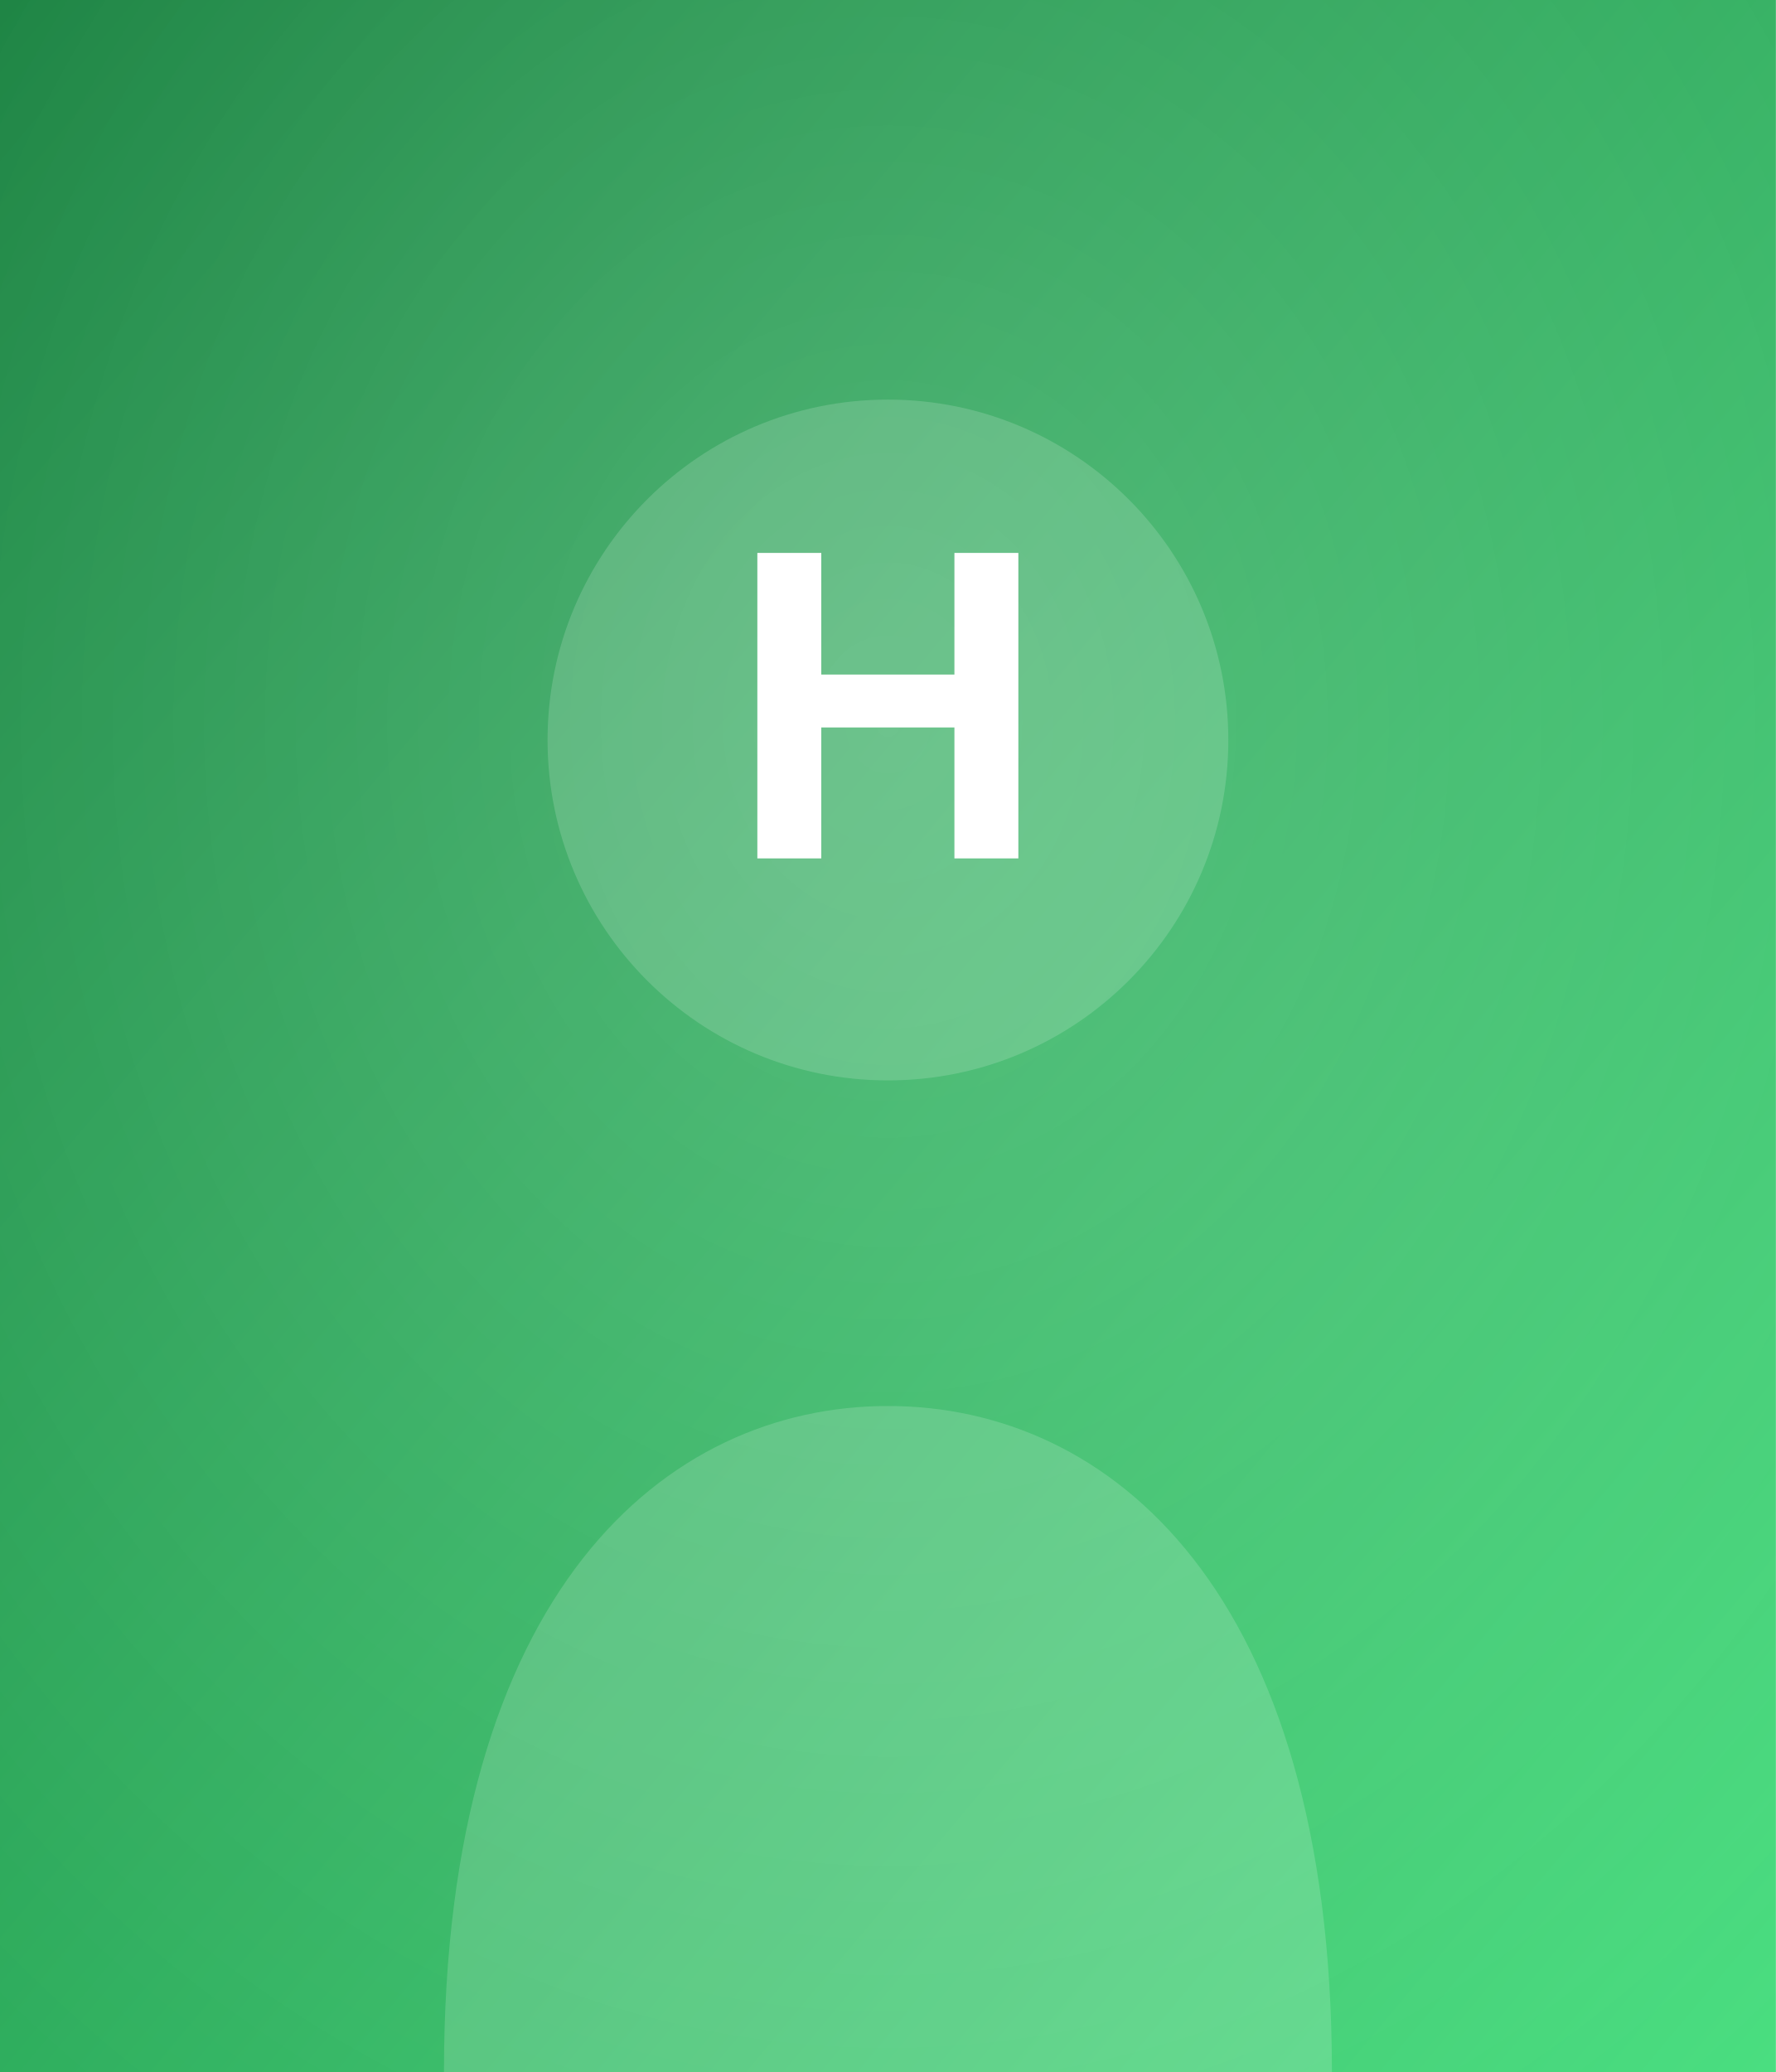
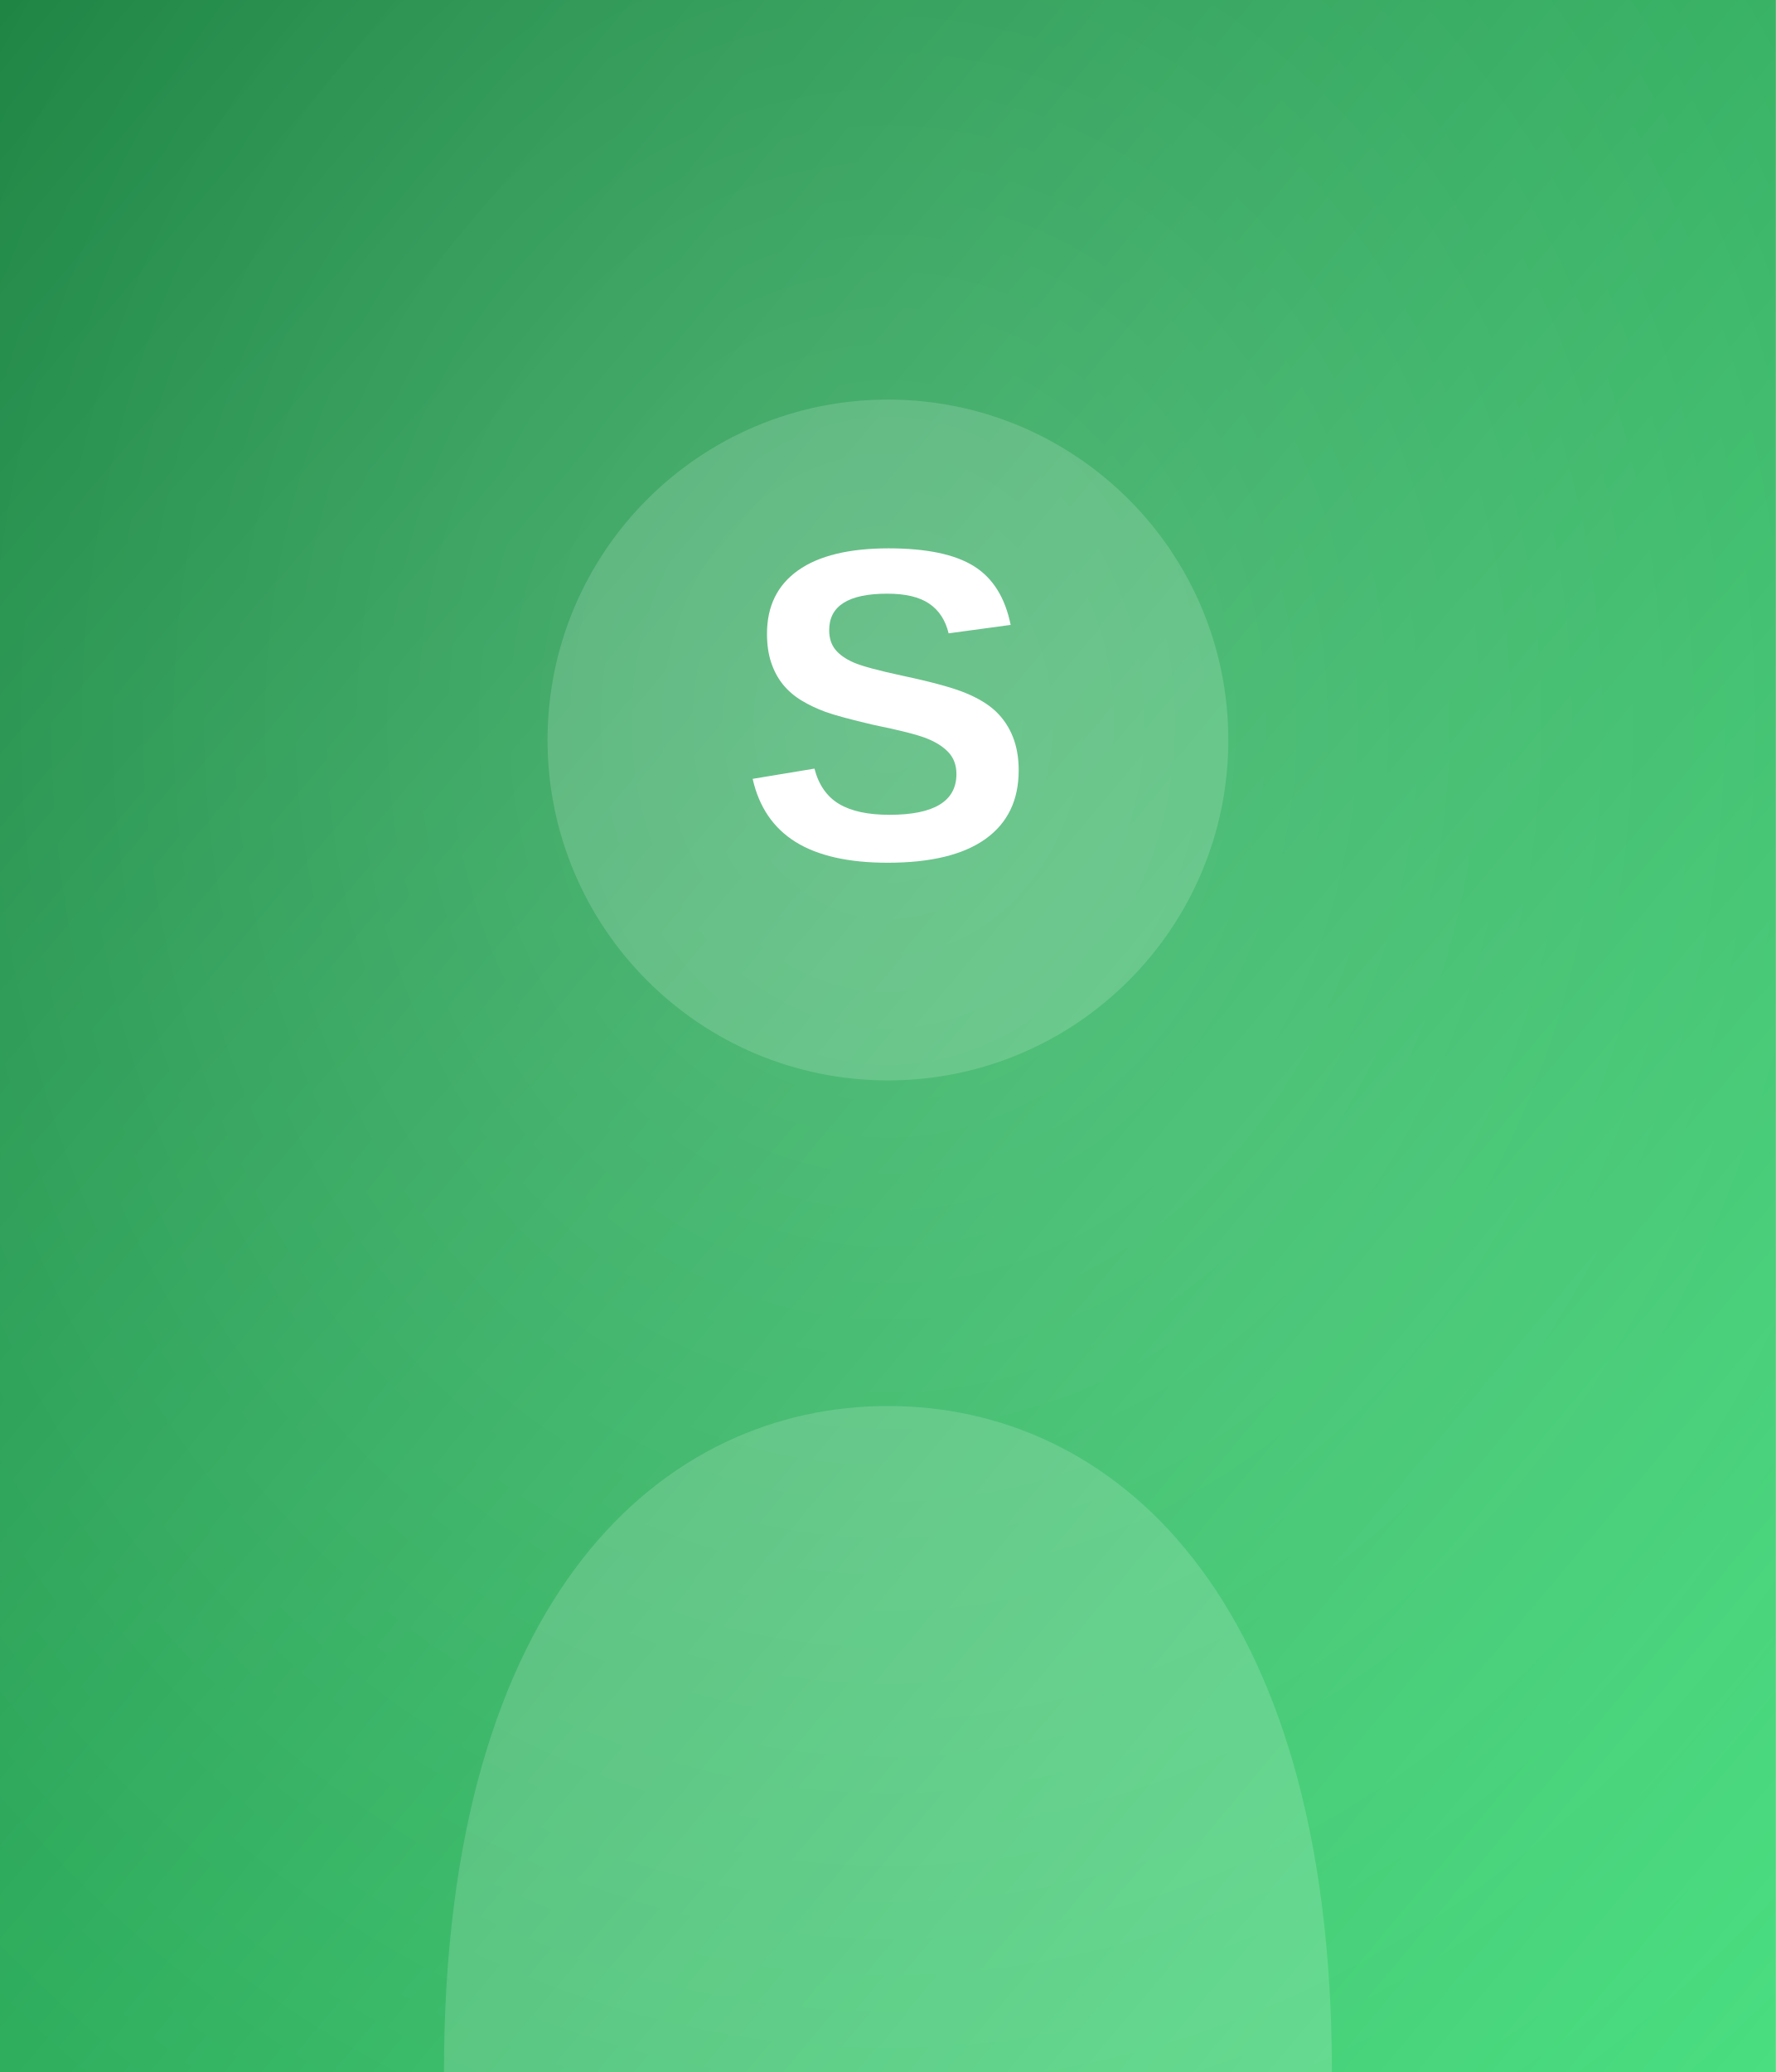
- <svg xmlns="http://www.w3.org/2000/svg" width="480" height="560" viewBox="0 0 480 560" role="img" aria-label="hamza portrait placeholder">
+ <svg xmlns="http://www.w3.org/2000/svg" width="480" height="560" viewBox="0 0 480 560" role="img" aria-label="sohaib portrait placeholder">
  <defs>
    <linearGradient id="g" x1="0" y1="0" x2="1" y2="1">
      <stop offset="0" stop-color="#15803d" />
      <stop offset="1" stop-color="#4ade80" />
    </linearGradient>
    <radialGradient id="r" cx="0.5" cy="0.35" r="0.8">
      <stop offset="0" stop-color="#ffffff" stop-opacity="0.18" />
      <stop offset="1" stop-color="#ffffff" stop-opacity="0" />
    </radialGradient>
  </defs>
  <rect width="480" height="560" fill="url(#g)" />
  <rect width="480" height="560" fill="url(#r)" />
  <circle cx="240" cy="200" r="92" fill="#ffffff" fill-opacity="0.16" />
-   <text x="240" y="232" font-family="Arial, sans-serif" font-size="120" font-weight="700" fill="#ffffff" text-anchor="middle">H</text>
+   <text x="240" y="232" font-family="Arial, sans-serif" font-size="120" font-weight="700" fill="#ffffff" text-anchor="middle">S</text>
  <path d="M120 560 C120 430 180 380 240 380 C300 380 360 430 360 560 Z" fill="#ffffff" fill-opacity="0.16" />
</svg>
